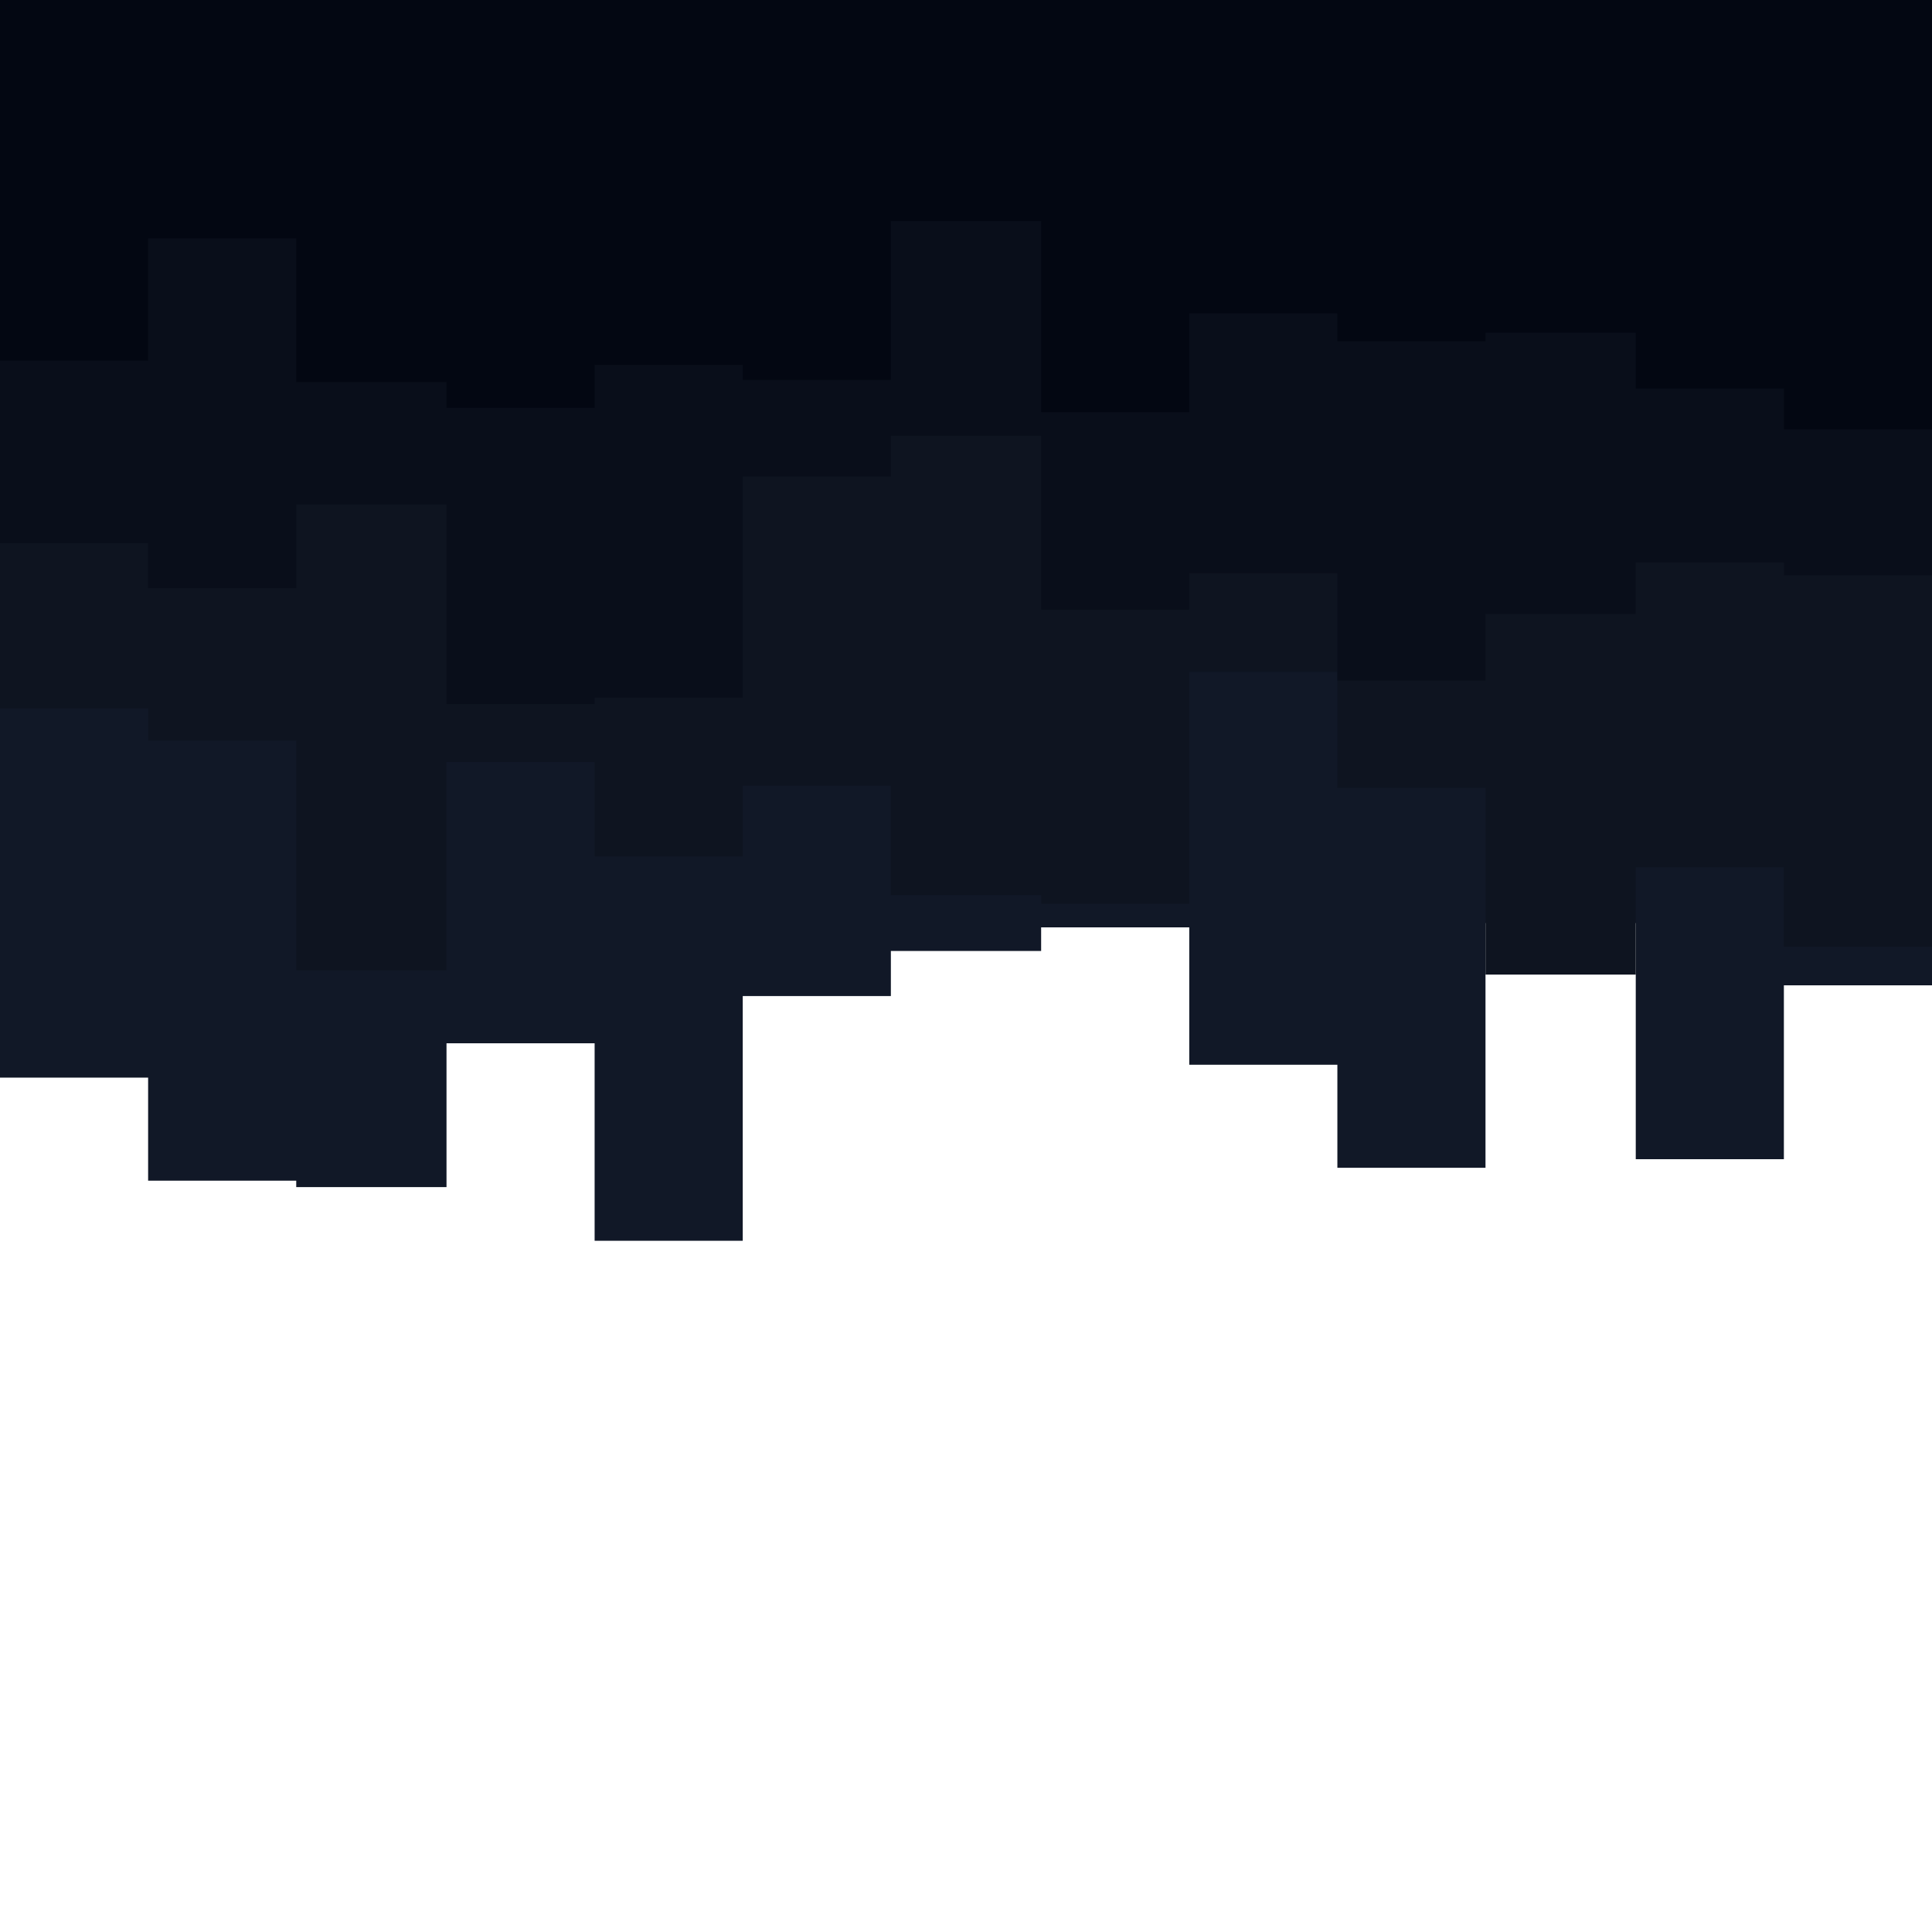
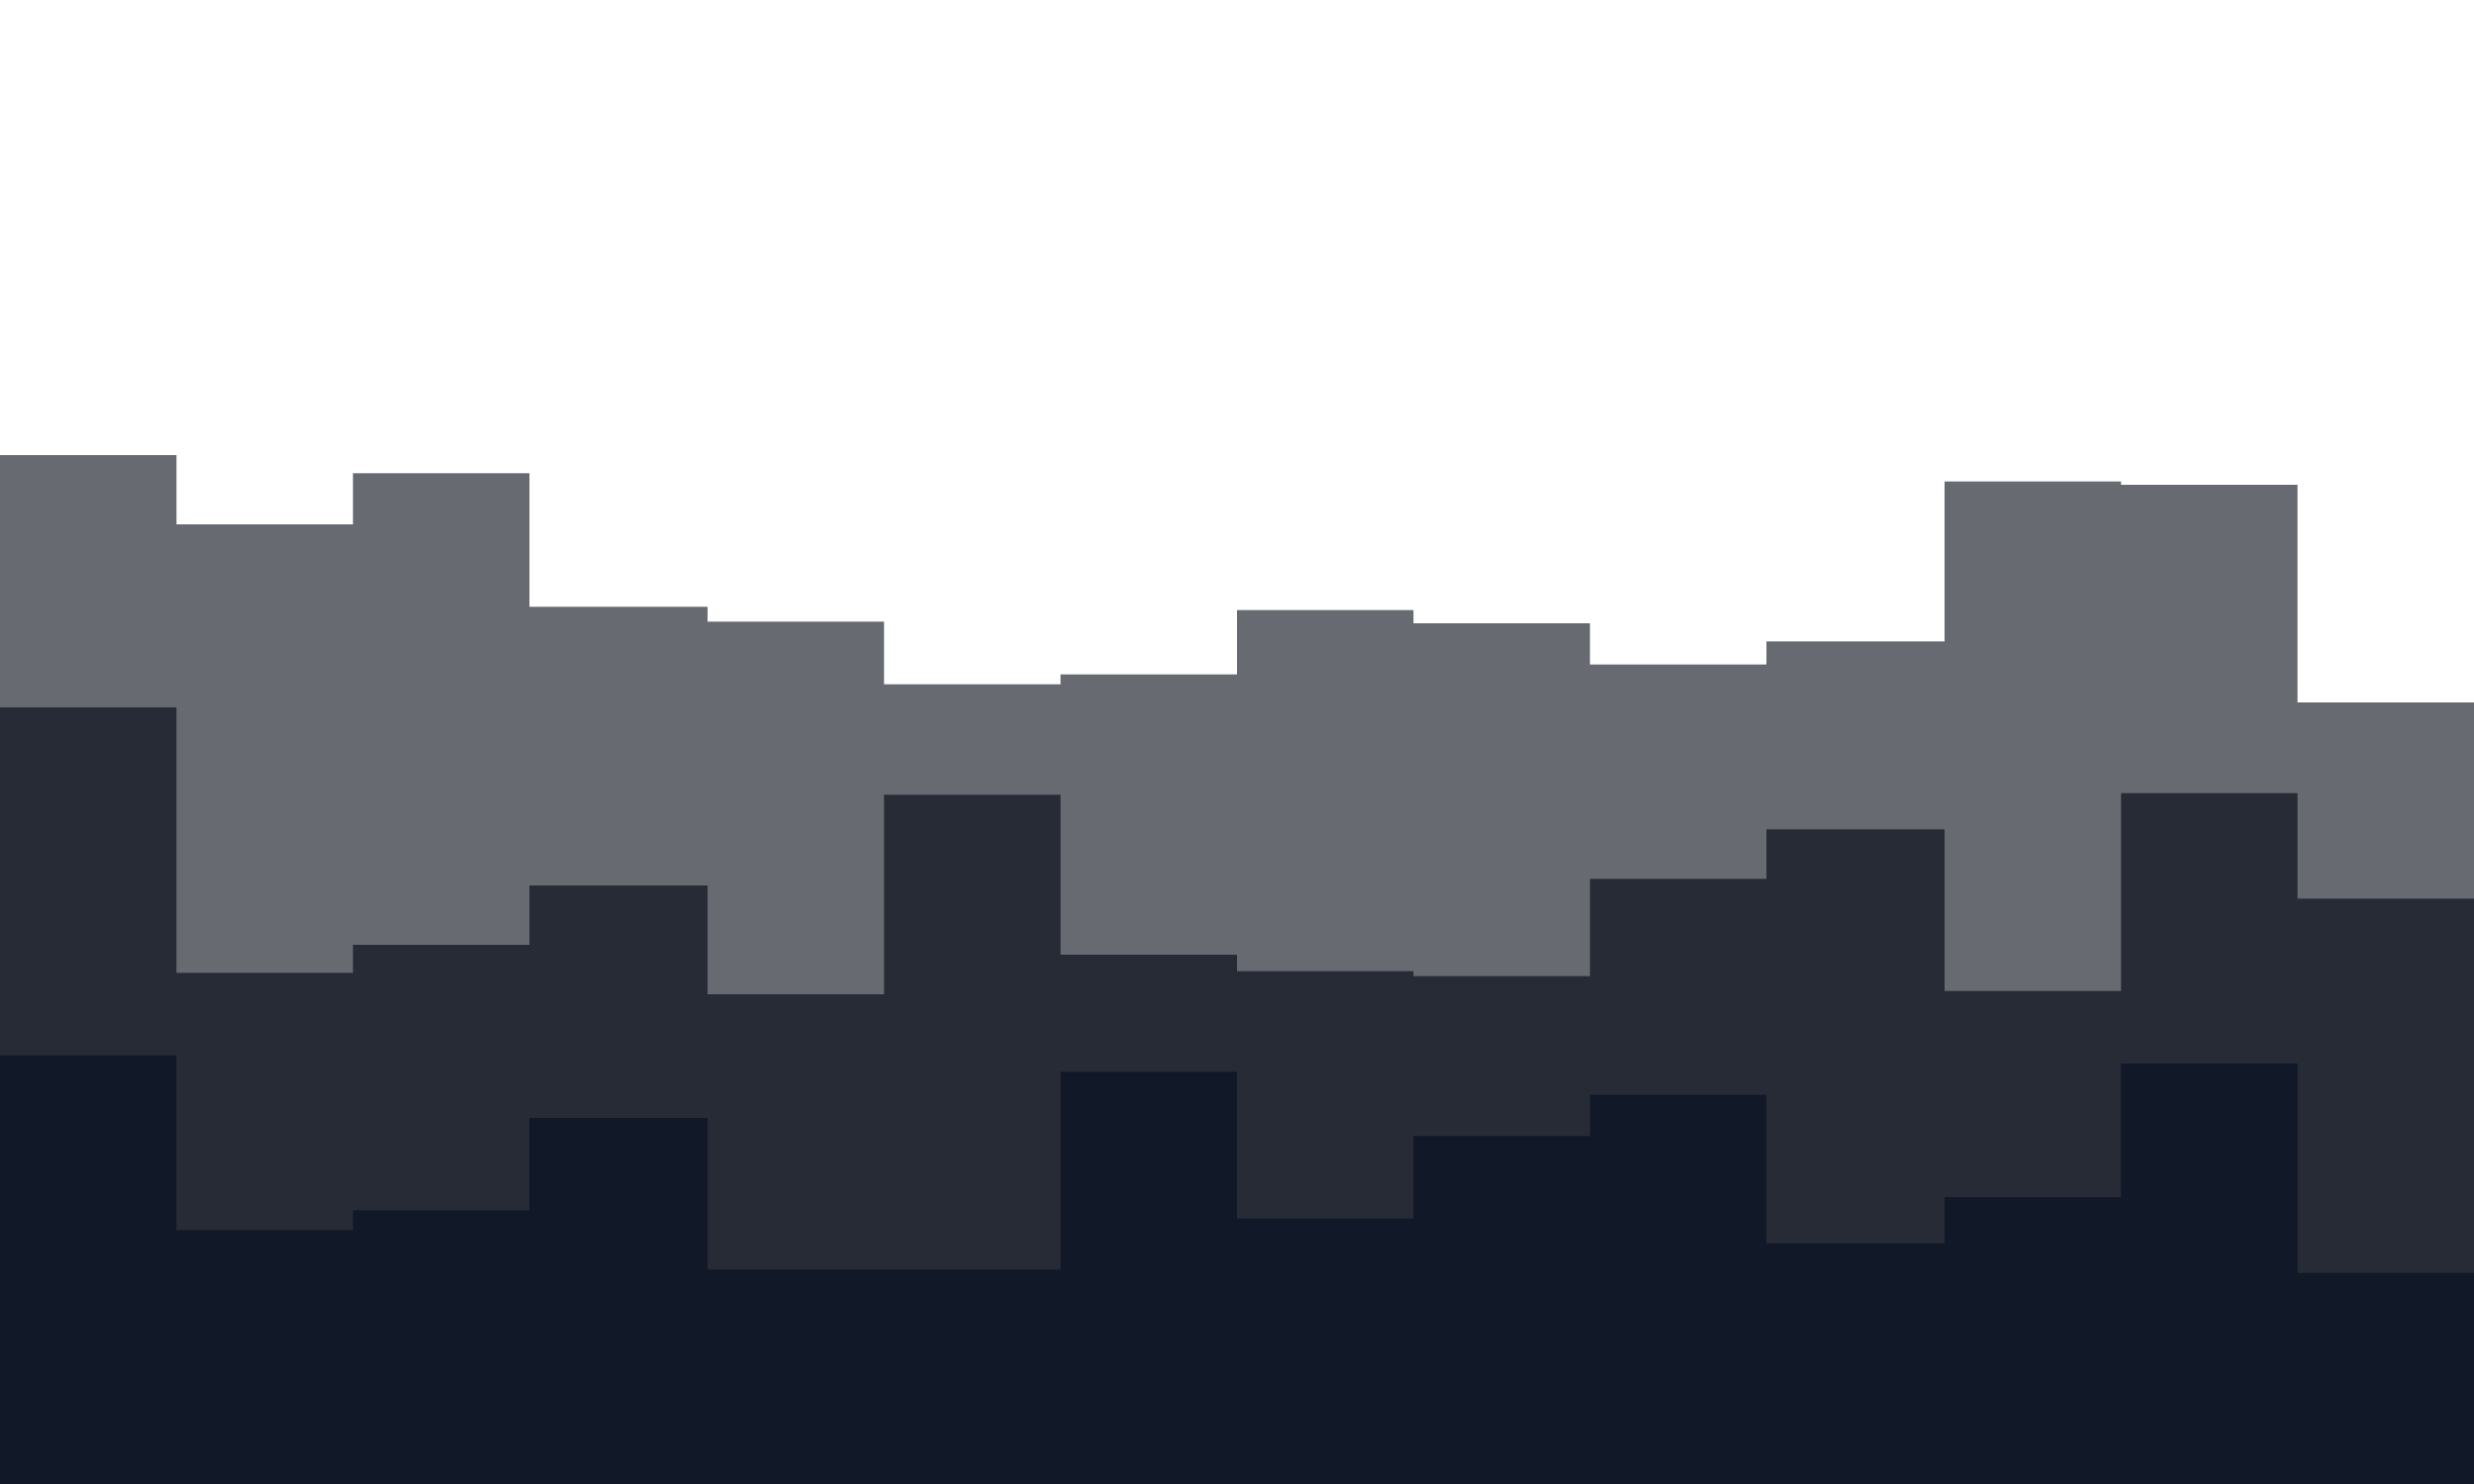
- <svg xmlns="http://www.w3.org/2000/svg" id="visual" viewBox="0 0 900 900" width="900" height="900" version="1.1">
-   <path d="M0 502L69 502L69 550L138 550L138 553L208 553L208 486L277 486L277 578L346 578L346 464L415 464L415 443L485 443L485 432L554 432L554 496L623 496L623 544L692 544L692 430L762 430L762 540L831 540L831 459L900 459L900 449L900 0L900 0L831 0L831 0L762 0L762 0L692 0L692 0L623 0L623 0L554 0L554 0L485 0L485 0L415 0L415 0L346 0L346 0L277 0L277 0L208 0L208 0L138 0L138 0L69 0L69 0L0 0Z" fill="#111827" />
-   <path d="M0 330L69 330L69 345L138 345L138 452L208 452L208 355L277 355L277 399L346 399L346 366L415 366L415 417L485 417L485 421L554 421L554 313L623 313L623 367L692 367L692 454L762 454L762 404L831 404L831 441L900 441L900 399L900 0L900 0L831 0L831 0L762 0L762 0L692 0L692 0L623 0L623 0L554 0L554 0L485 0L485 0L415 0L415 0L346 0L346 0L277 0L277 0L208 0L208 0L138 0L138 0L69 0L69 0L0 0Z" fill="#0e1420" />
-   <path d="M0 253L69 253L69 274L138 274L138 235L208 235L208 328L277 328L277 325L346 325L346 222L415 222L415 203L485 203L485 284L554 284L554 267L623 267L623 317L692 317L692 286L762 286L762 262L831 262L831 268L900 268L900 211L900 0L900 0L831 0L831 0L762 0L762 0L692 0L692 0L623 0L623 0L554 0L554 0L485 0L485 0L415 0L415 0L346 0L346 0L277 0L277 0L208 0L208 0L138 0L138 0L69 0L69 0L0 0Z" fill="#090e1a" />
-   <path d="M0 168L69 168L69 111L138 111L138 178L208 178L208 190L277 190L277 170L346 170L346 177L415 177L415 103L485 103L485 192L554 192L554 146L623 146L623 159L692 159L692 155L762 155L762 181L831 181L831 200L900 200L900 130L900 0L900 0L831 0L831 0L762 0L762 0L692 0L692 0L623 0L623 0L554 0L554 0L485 0L485 0L415 0L415 0L346 0L346 0L277 0L277 0L208 0L208 0L138 0L138 0L69 0L69 0L0 0Z" fill="#030712" />
+ <svg xmlns="http://www.w3.org/2000/svg" id="visual" viewBox="0 0 1500 900" width="1500" height="900" version="1.1">
+   <path d="M0 276L107 276L107 318L214 318L214 287L321 287L321 368L429 368L429 377L536 377L536 415L643 415L643 409L750 409L750 370L857 370L857 378L964 378L964 403L1071 403L1071 389L1179 389L1179 292L1286 292L1286 294L1393 294L1393 426L1500 426L1500 268L1500 901L1500 901L1393 901L1393 901L1286 901L1286 901L1179 901L1179 901L1071 901L1071 901L964 901L964 901L857 901L857 901L750 901L750 901L643 901L643 901L536 901L536 901L429 901L429 901L321 901L321 901L214 901L214 901L107 901L107 901L0 901Z" fill="#03071299" />
+   <path d="M0 429L107 429L107 590L214 590L214 573L321 573L321 537L429 537L429 603L536 603L536 482L643 482L643 579L750 579L750 589L857 589L857 592L964 592L964 533L1071 533L1071 503L1179 503L1179 601L1286 601L1286 481L1393 481L1393 545L1500 545L1500 600L1500 901L1500 901L1393 901L1393 901L1286 901L1286 901L1179 901L1179 901L1071 901L1071 901L964 901L964 901L857 901L857 901L750 901L750 901L643 901L643 901L536 901L536 901L429 901L429 901L321 901L321 901L214 901L214 901L107 901L107 901L0 901Z" fill="#0c111db3" />
+   <path d="M0 640L107 640L107 746L214 746L214 734L321 734L321 678L429 678L429 770L536 770L536 770L643 770L643 650L750 650L750 739L857 739L857 689L964 689L964 664L1071 664L1071 754L1179 754L1179 726L1286 726L1286 645L1393 645L1393 772L1500 772L1500 706L1500 901L1500 901L1393 901L1393 901L1286 901L1286 901L1179 901L1179 901L1071 901L1071 901L964 901L964 901L857 901L857 901L750 901L750 901L643 901L643 901L536 901L536 901L429 901L429 901L321 901L321 901L214 901L214 901L107 901L107 901L0 901Z" fill="#111827" />
</svg>
